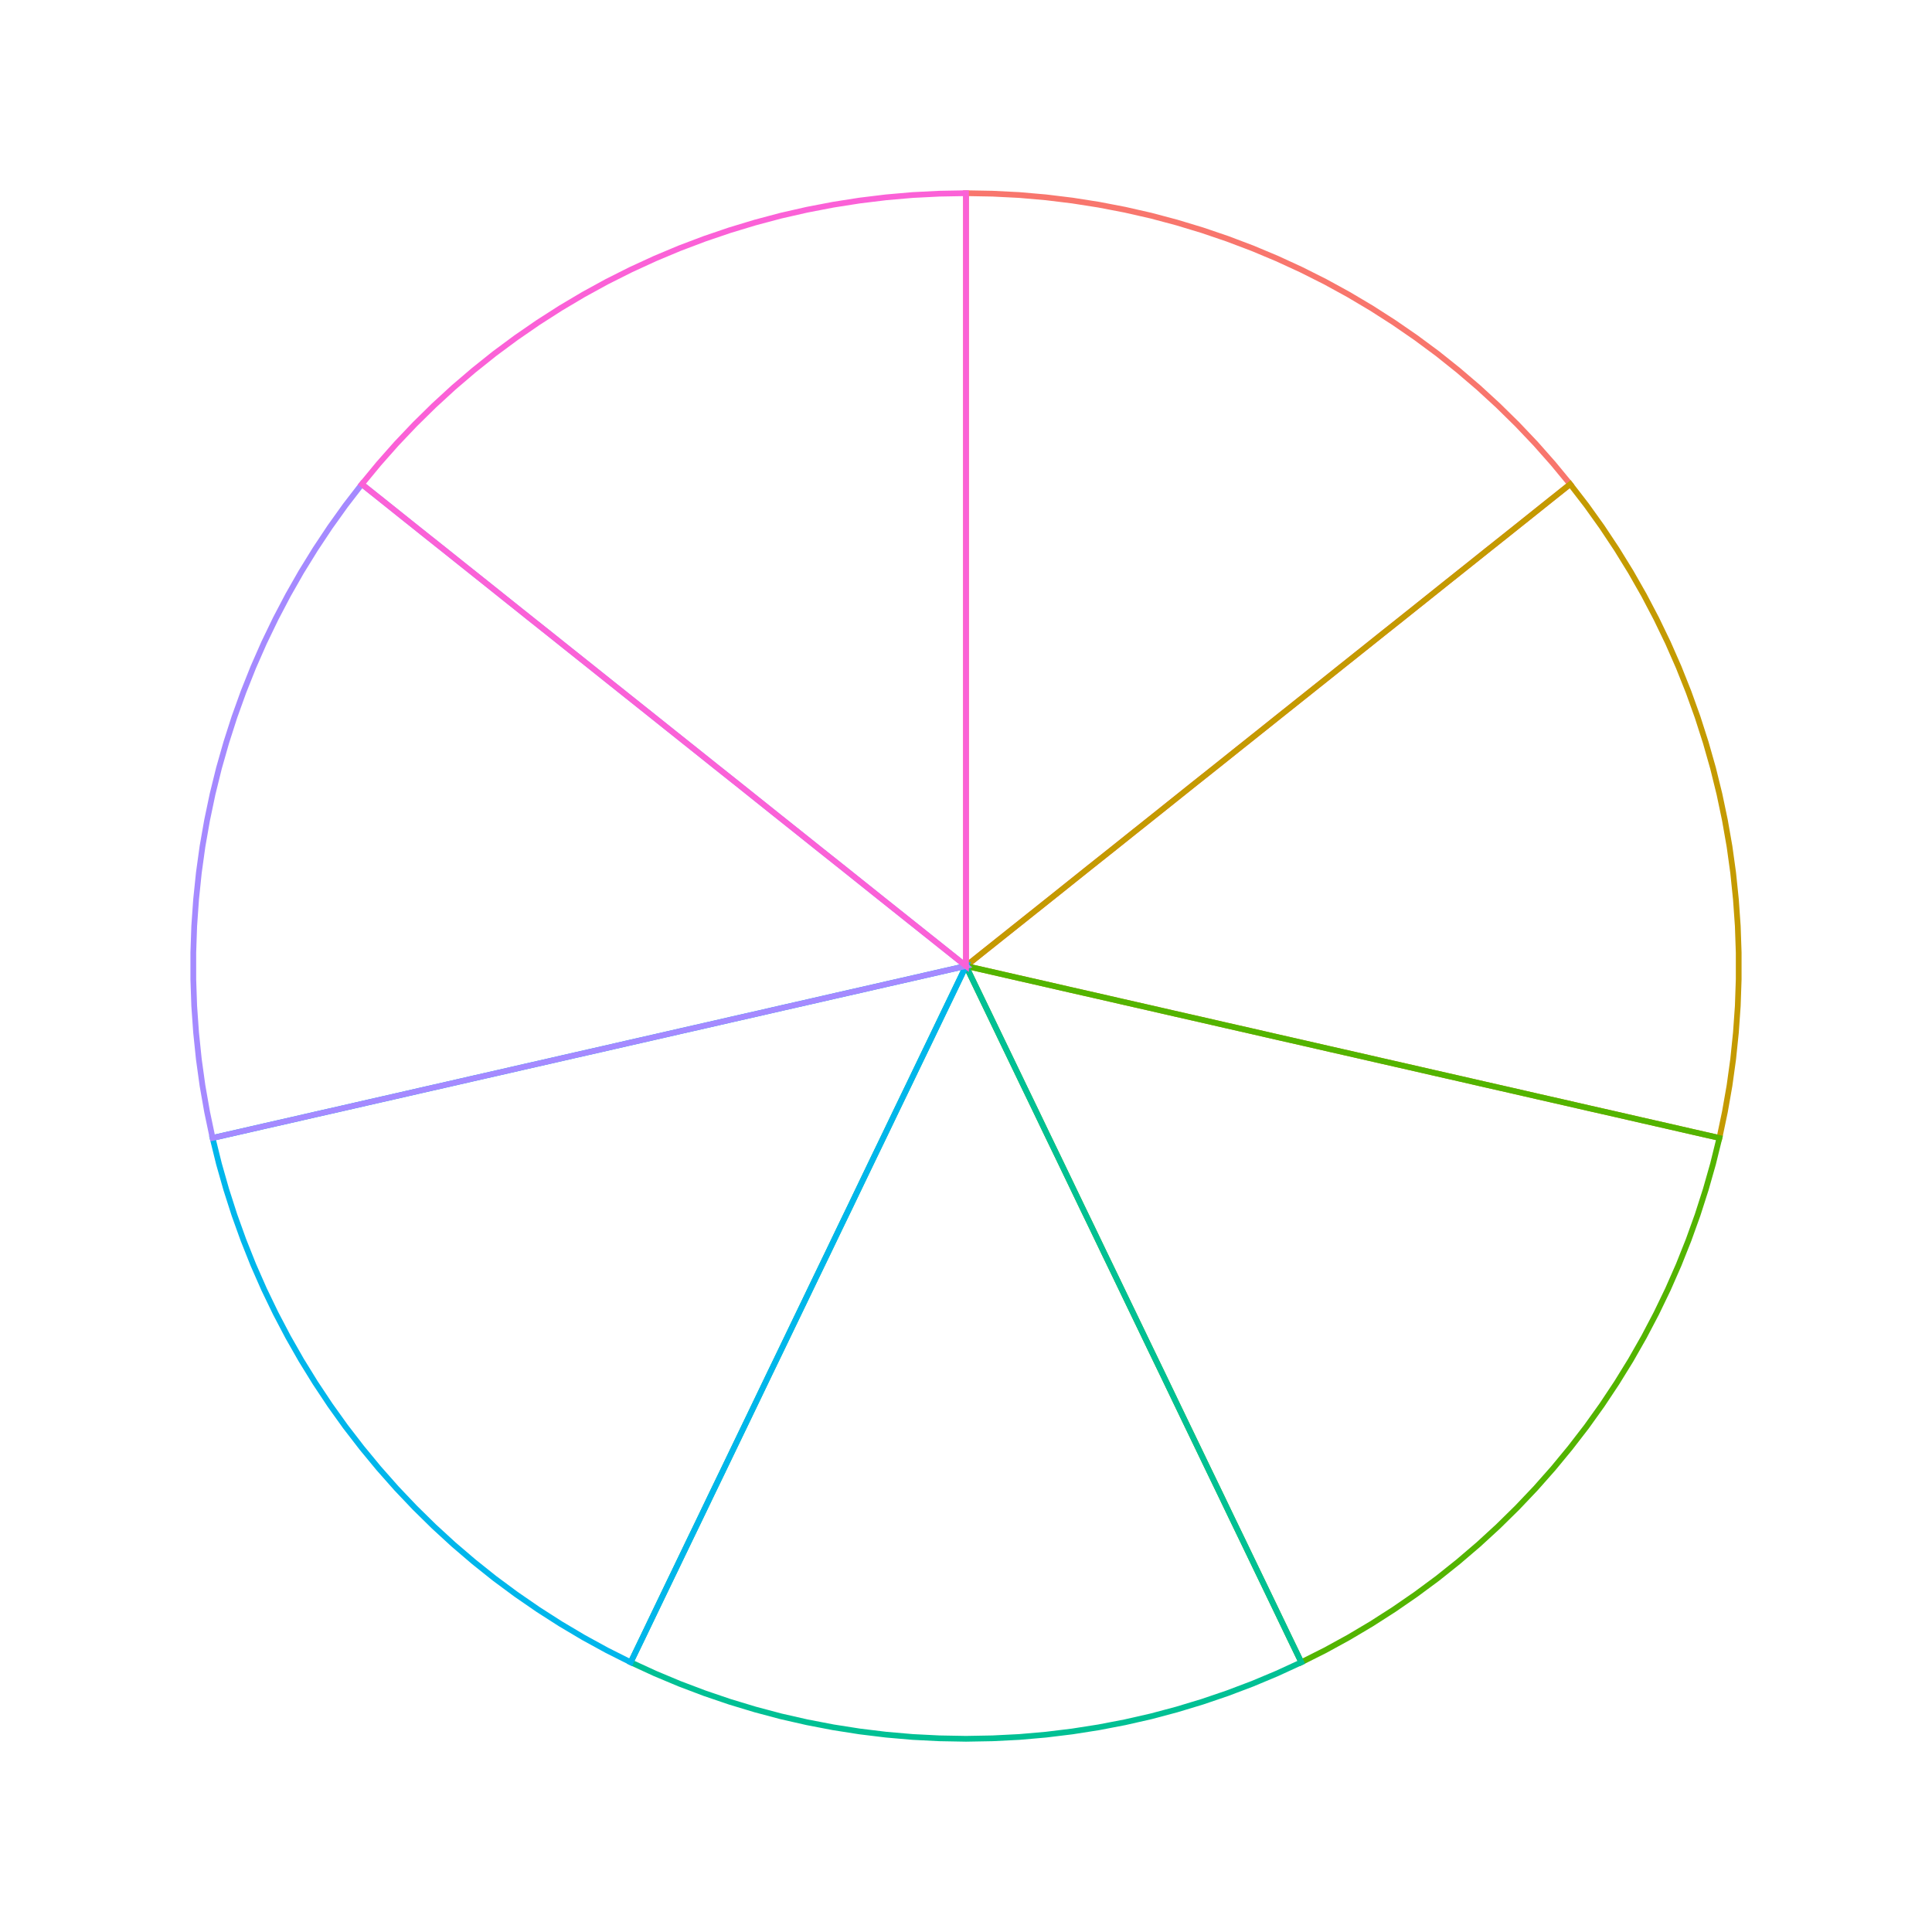
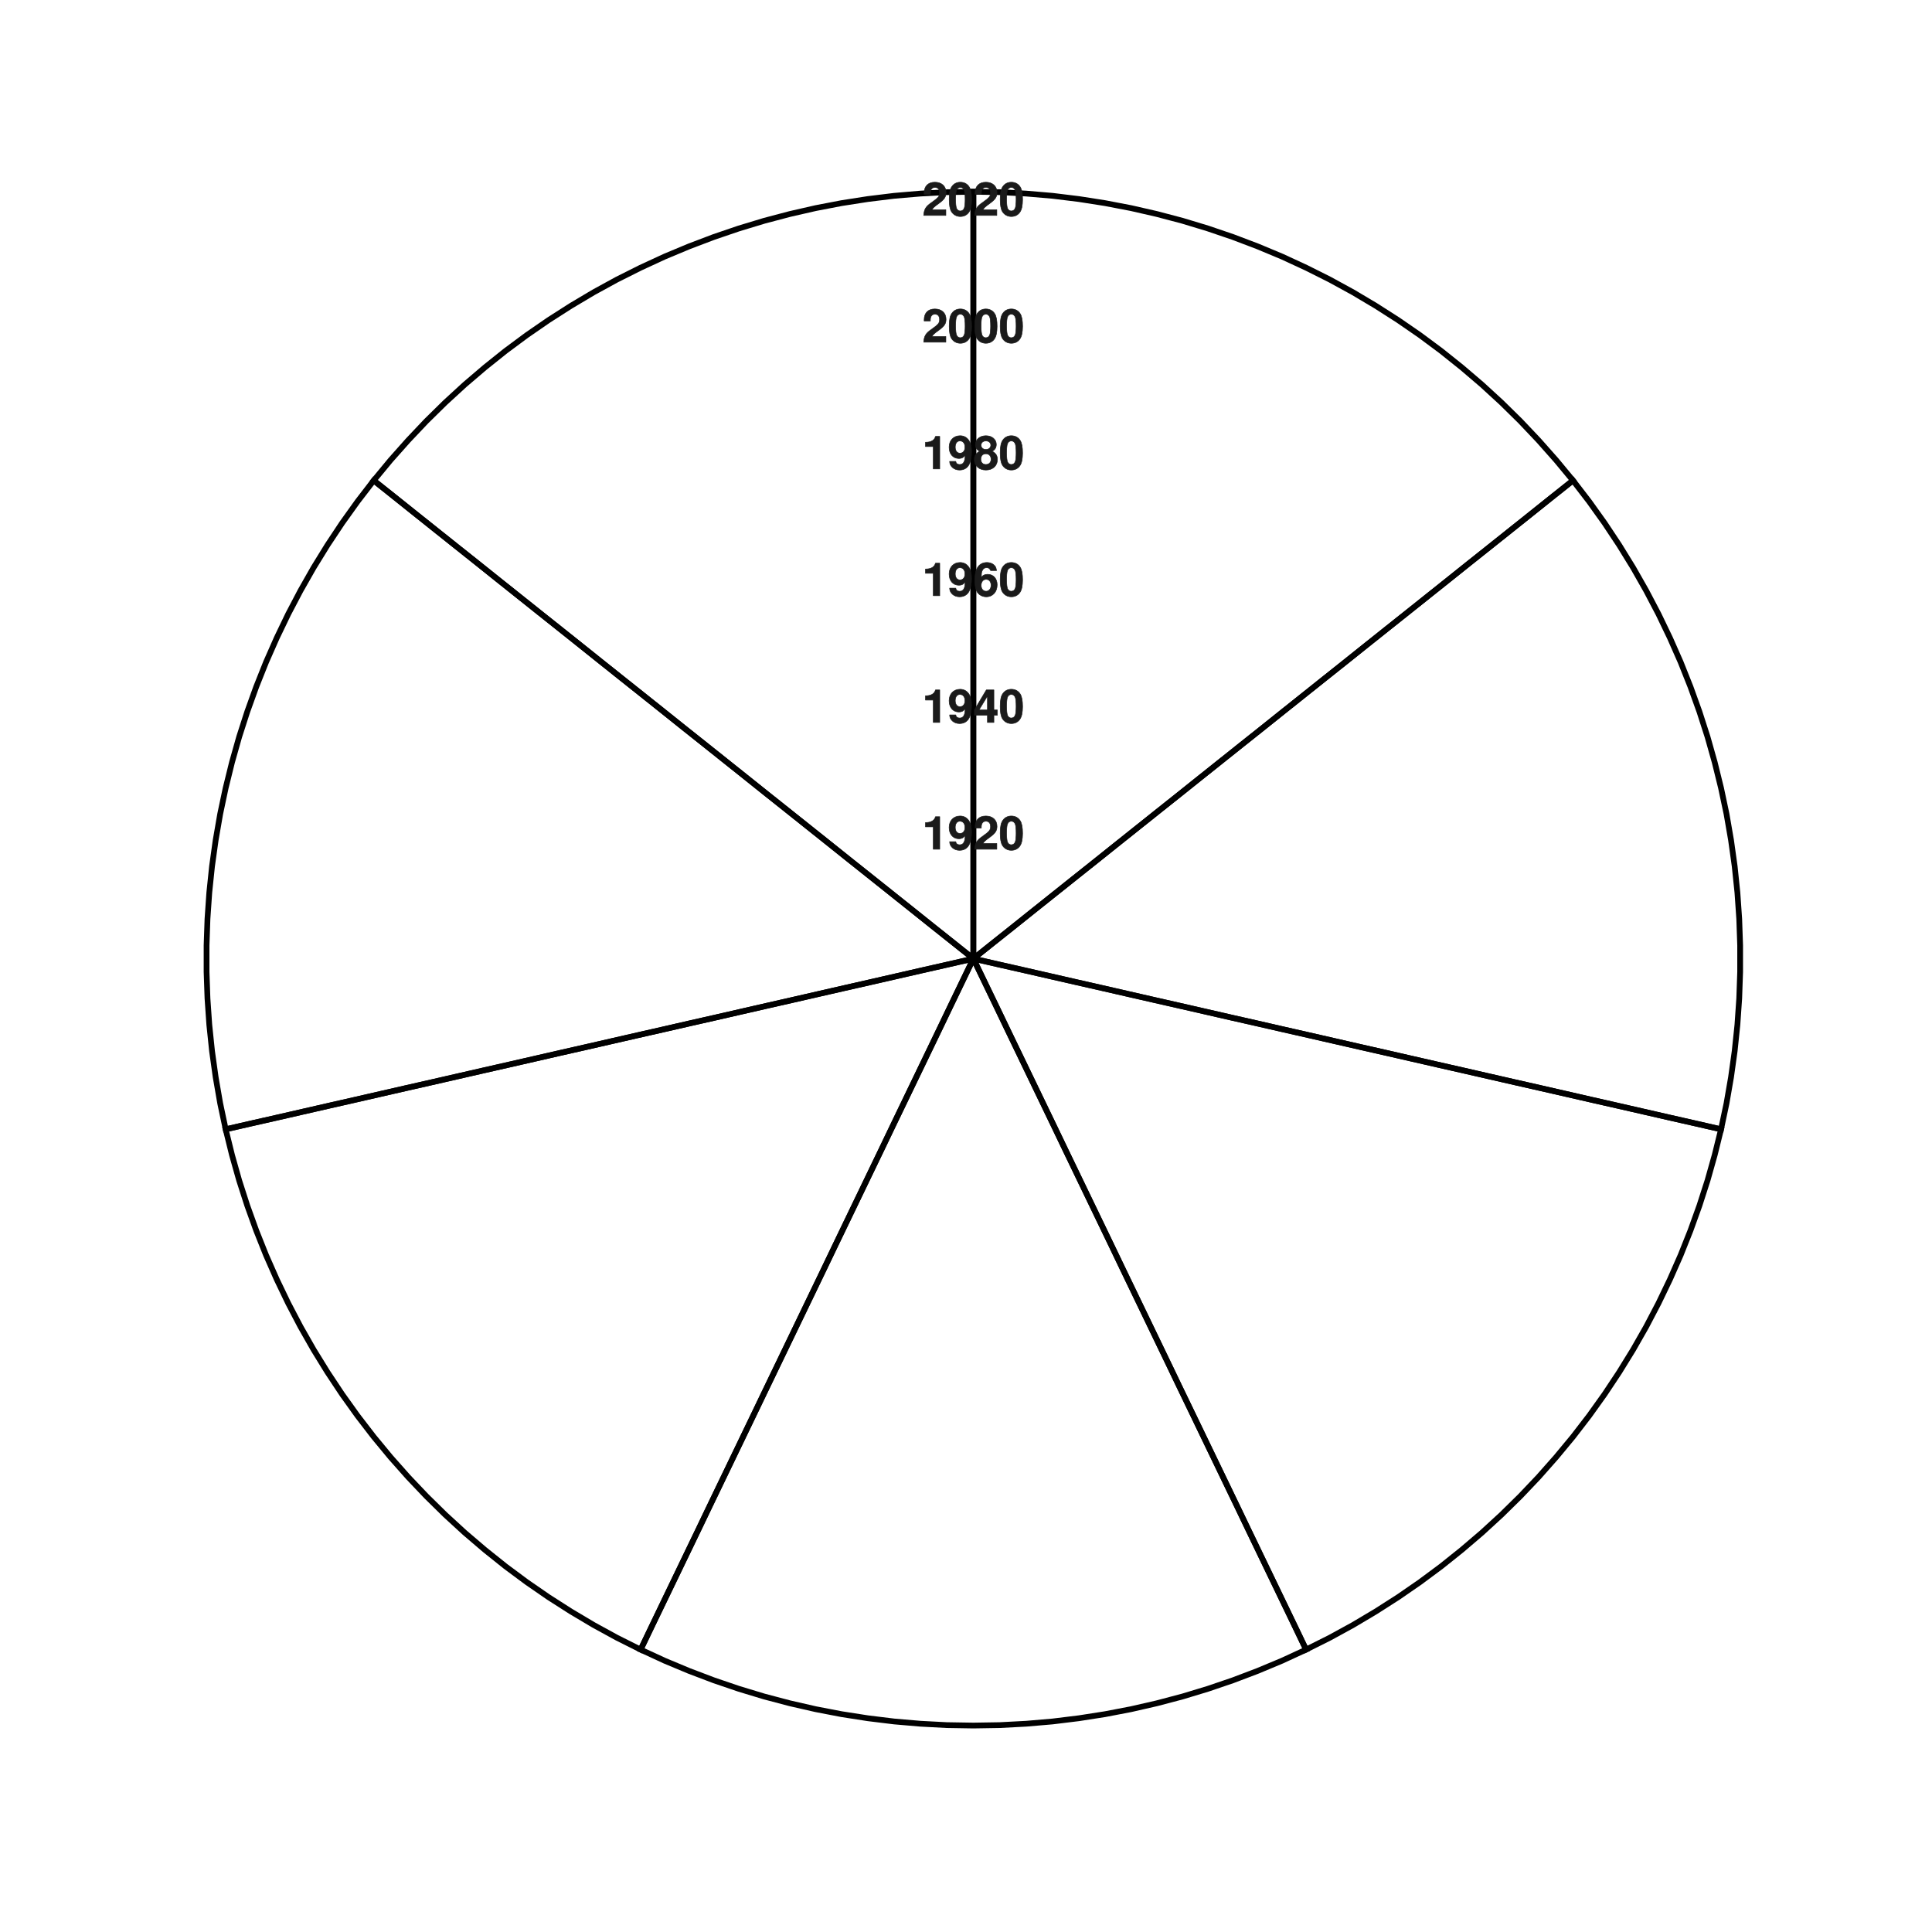
<svg xmlns="http://www.w3.org/2000/svg" width="360px" height="360px" viewBox="0 0 360 360" version="1.1">
  <g transform="translate(0, 360) scale(1, -1)">
    <g id="gridSVG" fill="none" stroke="rgb(0,0,0)" stroke-dasharray="none" stroke-width="0.75" font-size="12" font-family="Helvetica, Arial, FreeSans, Liberation Sans, Nimbus Sans L, sans-serif" opacity="1" stroke-linecap="round" stroke-linejoin="round" stroke-miterlimit="10" stroke-opacity="1" fill-opacity="0" font-weight="normal" font-style="normal">
      <g id="layout.1">
        <g id="layout.2">
          <defs>
+             <clipPath id="layout::background.1-9-12-1.1.clipPath">
+               <rect x="0" y="0" width="360" height="360" fill="none" stroke="none" />
+             </clipPath>
+           </defs>
+           <g id="layout::background.1-9-12-1.1" clip-path="url(#layout::background.1-9-12-1.1.clipPath)" />
+           <defs>
            <clipPath id="layout::panel.7-5-7-5.1.clipPath">
-               <rect x="0" y="0" width="360" height="360" fill="none" stroke="none" />
+               <rect x="2.74" y="2.74" width="357.26" height="357.26" fill="none" stroke="none" />
            </clipPath>
          </defs>
          <g id="layout::panel.7-5-7-5.1" clip-path="url(#layout::panel.7-5-7-5.1.clipPath)">
            <g id="wrapper">
-               <g id="grill.gTree.34.1" />
+               <g id="grill.gTree.36.1" />
              <g id="geom_rect.gTree.26.1">
                <g id="Midwest" class="wedge">
-                   <polygon id="geom_polygon.polygon.12.1.1" points="180,324 184.97,323.91 189.93,323.66 194.89,323.23 199.82,322.63 204.73,321.86 209.62,320.92 214.46,319.82 219.27,318.54 224.03,317.1 228.73,315.5 233.38,313.74 237.96,311.82 242.48,309.74 246.92,307.51 251.28,305.12 255.56,302.58 259.74,299.9 263.83,297.08 267.83,294.12 271.71,291.02 275.49,287.79 279.15,284.43 282.7,280.94 286.12,277.34 289.42,273.61 292.58,269.78 288.7,266.69 284.82,263.59 280.94,260.49 277.05,257.4 273.17,254.3 269.29,251.21 265.41,248.11 261.53,245.01 257.64,241.92 253.76,238.82 249.88,235.73 246,232.63 242.12,229.54 238.23,226.44 234.35,223.34 230.47,220.25 226.59,217.15 222.7,214.06 218.82,210.96 214.94,207.86 211.06,204.77 207.18,201.67 203.29,198.58 199.41,195.48 195.53,192.38 191.65,189.29 187.76,186.19 183.88,183.1 180,180 180,180 180,184.97 180,189.93 180,194.9 180,199.86 180,204.83 180,209.79 180,214.76 180,219.72 180,224.69 180,229.66 180,234.62 180,239.59 180,244.55 180,249.52 180,254.48 180,259.45 180,264.41 180,269.38 180,274.34 180,279.31 180,284.28 180,289.24 180,294.21 180,299.17 180,304.14 180,309.1 180,314.07 180,319.03 180,324" stroke="rgb(248,118,109)" fill="rgb(255,255,255)" stroke-width="1.07" stroke-dasharray="none" stroke-linecap="butt" stroke-linejoin="miter" stroke-miterlimit="10" stroke-opacity="1" fill-opacity="0" />
+                   <polygon id="geom_polygon.polygon.12.1.1" points="181.37,324.27 186.3,324.19 191.23,323.93 196.14,323.51 201.04,322.91 205.91,322.15 210.76,321.22 215.57,320.12 220.34,318.86 225.06,317.43 229.73,315.84 234.34,314.09 238.89,312.19 243.37,310.12 247.78,307.91 252.11,305.54 256.35,303.02 260.51,300.36 264.57,297.56 268.53,294.62 272.38,291.54 276.13,288.34 279.77,285 283.29,281.54 286.68,277.96 289.95,274.27 293.1,270.47 289.24,267.4 285.39,264.32 281.54,261.25 277.69,258.18 273.83,255.11 269.98,252.03 266.13,248.96 262.28,245.89 258.42,242.82 254.57,239.75 250.72,236.67 246.86,233.6 243.01,230.53 239.16,227.46 235.31,224.38 231.45,221.31 227.6,218.24 223.75,215.17 219.9,212.09 216.04,209.02 212.19,205.95 208.34,202.88 204.49,199.8 200.63,196.73 196.78,193.66 192.93,190.59 189.08,187.51 185.22,184.44 181.37,181.37 181.37,181.37 181.37,186.3 181.37,191.23 181.37,196.15 181.37,201.08 181.37,206.01 181.37,210.94 181.37,215.86 181.37,220.79 181.37,225.72 181.37,230.65 181.37,235.57 181.37,240.5 181.37,245.43 181.37,250.36 181.37,255.29 181.37,260.21 181.37,265.14 181.37,270.07 181.37,275 181.37,279.92 181.37,284.85 181.37,289.78 181.37,294.71 181.37,299.64 181.37,304.56 181.37,309.49 181.37,314.42 181.37,319.35 181.37,324.27" stroke="rgb(0,0,0)" fill="rgb(255,255,255)" stroke-width="1.07" stroke-dasharray="none" stroke-linecap="butt" stroke-linejoin="miter" stroke-miterlimit="10" stroke-opacity="1" fill-opacity="0" />
                </g>
                <g id="Northeast" class="wedge">
-                   <polygon id="geom_polygon.polygon.14.1.1" points="292.58,269.78 295.62,265.84 298.51,261.8 301.26,257.66 303.87,253.43 306.33,249.11 308.64,244.71 310.8,240.23 312.8,235.68 314.64,231.06 316.32,226.39 317.84,221.65 319.2,216.87 320.39,212.04 321.41,207.18 322.27,202.28 322.95,197.36 323.46,192.41 323.81,187.45 323.98,182.49 323.98,177.51 323.81,172.55 323.46,167.59 322.95,162.64 322.27,157.72 321.41,152.82 320.39,147.96 315.55,149.06 310.71,150.17 305.87,151.27 301.03,152.38 296.18,153.48 291.34,154.59 286.5,155.69 281.66,156.8 276.82,157.9 271.98,159.01 267.14,160.11 262.3,161.22 257.46,162.32 252.62,163.43 247.77,164.53 242.93,165.64 238.09,166.74 233.25,167.85 228.41,168.95 223.57,170.06 218.73,171.16 213.89,172.27 209.05,173.37 204.21,174.48 199.36,175.58 194.52,176.69 189.68,177.79 184.84,178.9 180,180 180,180 183.88,183.1 187.76,186.19 191.65,189.29 195.53,192.38 199.41,195.48 203.29,198.58 207.18,201.67 211.06,204.77 214.94,207.86 218.82,210.96 222.7,214.06 226.59,217.15 230.47,220.25 234.35,223.34 238.23,226.44 242.12,229.54 246,232.63 249.88,235.73 253.76,238.82 257.64,241.92 261.53,245.01 265.41,248.11 269.29,251.21 273.17,254.3 277.05,257.4 280.94,260.49 284.82,263.59 288.7,266.69 292.58,269.78" stroke="rgb(196,154,0)" fill="rgb(255,255,255)" stroke-width="1.07" stroke-dasharray="none" stroke-linecap="butt" stroke-linejoin="miter" stroke-miterlimit="10" stroke-opacity="1" fill-opacity="0" />
+                   <polygon id="geom_polygon.polygon.14.1.1" points="293.1,270.47 296.11,266.56 298.98,262.55 301.71,258.44 304.3,254.24 306.74,249.95 309.03,245.59 311.17,241.14 313.16,236.63 314.99,232.04 316.66,227.4 318.17,222.71 319.51,217.96 320.69,213.17 321.71,208.34 322.55,203.48 323.23,198.6 323.74,193.69 324.08,188.77 324.25,183.84 324.25,178.9 324.08,173.97 323.74,169.05 323.23,164.14 322.55,159.26 321.71,154.4 320.69,149.57 315.89,150.67 311.08,151.76 306.28,152.86 301.47,153.96 296.67,155.05 291.87,156.15 287.06,157.25 282.26,158.34 277.45,159.44 272.65,160.54 267.85,161.63 263.04,162.73 258.24,163.83 253.43,164.92 248.63,166.02 243.82,167.12 239.02,168.21 234.22,169.31 229.41,170.4 224.61,171.5 219.8,172.6 215,173.69 210.19,174.79 205.39,175.89 200.59,176.98 195.78,178.08 190.98,179.18 186.17,180.27 181.37,181.37 181.37,181.37 185.22,184.44 189.08,187.51 192.93,190.59 196.78,193.66 200.63,196.73 204.49,199.8 208.34,202.88 212.19,205.95 216.04,209.02 219.9,212.09 223.75,215.17 227.6,218.24 231.45,221.31 235.31,224.38 239.16,227.46 243.01,230.53 246.86,233.6 250.72,236.67 254.57,239.75 258.42,242.82 262.28,245.89 266.13,248.96 269.98,252.03 273.83,255.11 277.69,258.18 281.54,261.25 285.39,264.32 289.24,267.4 293.1,270.47" stroke="rgb(0,0,0)" fill="rgb(255,255,255)" stroke-width="1.07" stroke-dasharray="none" stroke-linecap="butt" stroke-linejoin="miter" stroke-miterlimit="10" stroke-opacity="1" fill-opacity="0" />
                </g>
                <g id="Southeast" class="wedge">
-                   <polygon id="geom_polygon.polygon.16.1.1" points="320.39,147.96 319.2,143.13 317.84,138.35 316.32,133.61 314.64,128.94 312.8,124.32 310.8,119.77 308.64,115.29 306.33,110.89 303.87,106.57 301.26,102.34 298.51,98.2 295.62,94.16 292.58,90.22 289.42,86.39 286.12,82.66 282.7,79.06 279.15,75.57 275.49,72.21 271.71,68.98 267.83,65.88 263.83,62.92 259.74,60.1 255.56,57.42 251.28,54.88 246.92,52.49 242.48,50.26 240.32,54.73 238.17,59.21 236.02,63.68 233.86,68.16 231.71,72.63 229.55,77.1 227.4,81.58 225.24,86.05 223.09,90.52 220.93,95 218.78,99.47 216.63,103.95 214.47,108.42 212.32,112.89 210.16,117.37 208.01,121.84 205.85,126.31 203.7,130.79 201.54,135.26 199.39,139.74 197.24,144.21 195.08,148.68 192.93,153.16 190.77,157.63 188.62,162.1 186.46,166.58 184.31,171.05 182.15,175.53 180,180 180,180 184.84,178.9 189.68,177.79 194.52,176.69 199.36,175.58 204.21,174.48 209.05,173.37 213.89,172.27 218.73,171.16 223.57,170.06 228.41,168.95 233.25,167.85 238.09,166.74 242.93,165.64 247.77,164.53 252.62,163.43 257.46,162.32 262.3,161.22 267.14,160.11 271.98,159.01 276.82,157.9 281.66,156.8 286.5,155.69 291.34,154.59 296.18,153.48 301.03,152.38 305.87,151.27 310.71,150.17 315.55,149.06 320.39,147.96" stroke="rgb(83,180,0)" fill="rgb(255,255,255)" stroke-width="1.07" stroke-dasharray="none" stroke-linecap="butt" stroke-linejoin="miter" stroke-miterlimit="10" stroke-opacity="1" fill-opacity="0" />
+                   <polygon id="geom_polygon.polygon.16.1.1" points="320.69,149.57 319.51,144.78 318.17,140.03 316.66,135.34 314.99,130.7 313.16,126.11 311.17,121.6 309.03,117.15 306.74,112.78 304.3,108.5 301.71,104.3 298.98,100.19 296.11,96.18 293.1,92.27 289.95,88.47 286.68,84.77 283.29,81.2 279.77,77.74 276.13,74.4 272.38,71.2 268.53,68.12 264.57,65.18 260.51,62.38 256.35,59.72 252.11,57.2 247.78,54.83 243.37,52.62 241.24,57.06 239.1,61.5 236.96,65.94 234.82,70.38 232.68,74.82 230.55,79.26 228.41,83.7 226.27,88.14 224.13,92.58 221.99,97.02 219.85,101.45 217.72,105.89 215.58,110.33 213.44,114.77 211.3,119.21 209.16,123.65 207.03,128.09 204.89,132.53 202.75,136.97 200.61,141.41 198.47,145.85 196.34,150.29 194.2,154.73 192.06,159.17 189.92,163.61 187.78,168.05 185.65,172.49 183.51,176.93 181.37,181.37 181.37,181.37 186.17,180.27 190.98,179.18 195.78,178.08 200.59,176.98 205.39,175.89 210.19,174.79 215,173.69 219.8,172.6 224.61,171.5 229.41,170.4 234.22,169.31 239.02,168.21 243.82,167.12 248.63,166.02 253.43,164.92 258.24,163.83 263.04,162.73 267.85,161.63 272.65,160.54 277.45,159.44 282.26,158.34 287.06,157.25 291.87,156.15 296.67,155.05 301.47,153.96 306.28,152.86 311.08,151.76 315.89,150.67 320.69,149.57" stroke="rgb(0,0,0)" fill="rgb(255,255,255)" stroke-width="1.07" stroke-dasharray="none" stroke-linecap="butt" stroke-linejoin="miter" stroke-miterlimit="10" stroke-opacity="1" fill-opacity="0" />
                </g>
                <g id="South-Central" class="wedge">
-                   <polygon id="geom_polygon.polygon.18.1.1" points="242.48,50.26 237.96,48.18 233.38,46.26 228.73,44.5 224.03,42.9 219.27,41.46 214.46,40.18 209.62,39.08 204.73,38.14 199.82,37.37 194.89,36.77 189.93,36.34 184.97,36.09 180,36 175.03,36.09 170.07,36.34 165.11,36.77 160.18,37.37 155.27,38.14 150.38,39.08 145.54,40.18 140.73,41.46 135.97,42.9 131.27,44.5 126.62,46.26 122.04,48.18 117.52,50.26 119.68,54.73 121.83,59.21 123.98,63.68 126.14,68.16 128.29,72.63 130.45,77.1 132.6,81.58 134.76,86.05 136.91,90.52 139.07,95 141.22,99.47 143.37,103.95 145.53,108.42 147.68,112.89 149.84,117.37 151.99,121.84 154.15,126.31 156.3,130.79 158.46,135.26 160.61,139.74 162.76,144.21 164.92,148.68 167.07,153.16 169.23,157.63 171.38,162.1 173.54,166.58 175.69,171.05 177.85,175.53 180,180 180,180 182.15,175.53 184.31,171.05 186.46,166.58 188.62,162.1 190.77,157.63 192.93,153.16 195.08,148.68 197.24,144.21 199.39,139.74 201.54,135.26 203.7,130.79 205.85,126.31 208.01,121.84 210.16,117.37 212.32,112.89 214.47,108.42 216.63,103.95 218.78,99.47 220.93,95 223.09,90.52 225.24,86.05 227.4,81.58 229.55,77.1 231.71,72.63 233.86,68.16 236.02,63.68 238.17,59.21 240.32,54.73 242.48,50.26" stroke="rgb(0,192,148)" fill="rgb(255,255,255)" stroke-width="1.07" stroke-dasharray="none" stroke-linecap="butt" stroke-linejoin="miter" stroke-miterlimit="10" stroke-opacity="1" fill-opacity="0" />
+                   <polygon id="geom_polygon.polygon.18.1.1" points="243.37,52.62 238.89,50.55 234.34,48.65 229.73,46.9 225.06,45.31 220.34,43.88 215.57,42.62 210.76,41.52 205.91,40.59 201.04,39.83 196.14,39.23 191.23,38.81 186.3,38.55 181.37,38.47 176.44,38.55 171.51,38.81 166.6,39.23 161.7,39.83 156.82,40.59 151.98,41.52 147.17,42.62 142.4,43.88 137.68,45.31 133.01,46.9 128.4,48.65 123.85,50.55 119.37,52.62 121.5,57.06 123.64,61.5 125.78,65.94 127.92,70.38 130.06,74.82 132.19,79.26 134.33,83.7 136.47,88.14 138.61,92.58 140.75,97.02 142.88,101.45 145.02,105.89 147.16,110.33 149.3,114.77 151.44,119.21 153.58,123.65 155.71,128.09 157.85,132.53 159.99,136.97 162.13,141.41 164.27,145.85 166.4,150.29 168.54,154.73 170.68,159.17 172.82,163.61 174.96,168.05 177.09,172.49 179.23,176.93 181.37,181.37 181.37,181.37 183.51,176.93 185.65,172.49 187.78,168.05 189.92,163.61 192.06,159.17 194.2,154.73 196.34,150.29 198.47,145.85 200.61,141.41 202.75,136.97 204.89,132.53 207.03,128.09 209.16,123.65 211.3,119.21 213.44,114.77 215.58,110.33 217.72,105.89 219.85,101.45 221.99,97.02 224.13,92.58 226.27,88.14 228.41,83.7 230.55,79.26 232.68,74.82 234.82,70.38 236.96,65.94 239.1,61.5 241.24,57.06 243.37,52.62" stroke="rgb(0,0,0)" fill="rgb(255,255,255)" stroke-width="1.07" stroke-dasharray="none" stroke-linecap="butt" stroke-linejoin="miter" stroke-miterlimit="10" stroke-opacity="1" fill-opacity="0" />
                </g>
                <g id="Southwest" class="wedge">
-                   <polygon id="geom_polygon.polygon.20.1.1" points="117.52,50.26 113.08,52.49 108.72,54.88 104.44,57.42 100.26,60.1 96.17,62.92 92.17,65.88 88.29,68.98 84.51,72.21 80.85,75.57 77.3,79.06 73.88,82.66 70.58,86.39 67.42,90.22 64.38,94.16 61.49,98.2 58.74,102.34 56.13,106.57 53.67,110.89 51.36,115.29 49.2,119.77 47.2,124.32 45.36,128.94 43.68,133.61 42.16,138.35 40.8,143.13 39.61,147.96 44.45,149.06 49.29,150.17 54.13,151.27 58.97,152.38 63.82,153.48 68.66,154.59 73.5,155.69 78.34,156.8 83.18,157.9 88.02,159.01 92.86,160.11 97.7,161.22 102.54,162.32 107.38,163.43 112.23,164.53 117.07,165.64 121.91,166.74 126.75,167.85 131.59,168.95 136.43,170.06 141.27,171.16 146.11,172.27 150.95,173.37 155.79,174.48 160.64,175.58 165.48,176.69 170.32,177.79 175.16,178.9 180,180 180,180 177.85,175.53 175.69,171.05 173.54,166.58 171.38,162.1 169.23,157.63 167.07,153.16 164.92,148.68 162.76,144.21 160.61,139.74 158.46,135.26 156.3,130.79 154.15,126.31 151.99,121.84 149.84,117.37 147.68,112.89 145.53,108.42 143.37,103.95 141.22,99.47 139.07,95 136.91,90.52 134.76,86.05 132.6,81.58 130.45,77.1 128.29,72.63 126.14,68.16 123.98,63.68 121.83,59.21 119.68,54.73 117.52,50.26" stroke="rgb(0,182,235)" fill="rgb(255,255,255)" stroke-width="1.07" stroke-dasharray="none" stroke-linecap="butt" stroke-linejoin="miter" stroke-miterlimit="10" stroke-opacity="1" fill-opacity="0" />
+                   <polygon id="geom_polygon.polygon.20.1.1" points="119.37,52.62 114.96,54.83 110.63,57.2 106.39,59.72 102.23,62.38 98.17,65.18 94.21,68.12 90.36,71.2 86.61,74.4 82.97,77.74 79.45,81.2 76.06,84.77 72.78,88.47 69.64,92.27 66.63,96.18 63.76,100.19 61.03,104.3 58.44,108.5 56,112.78 53.71,117.15 51.57,121.6 49.58,126.11 47.75,130.7 46.08,135.34 44.57,140.03 43.23,144.78 42.05,149.57 46.85,150.67 51.66,151.76 56.46,152.86 61.27,153.96 66.07,155.05 70.87,156.15 75.68,157.25 80.48,158.34 85.29,159.44 90.09,160.54 94.89,161.63 99.7,162.73 104.5,163.83 109.31,164.92 114.11,166.02 118.92,167.12 123.72,168.21 128.52,169.31 133.33,170.4 138.13,171.5 142.94,172.6 147.74,173.69 152.54,174.79 157.35,175.89 162.15,176.98 166.96,178.08 171.76,179.18 176.57,180.27 181.37,181.37 181.37,181.37 179.23,176.93 177.09,172.49 174.96,168.05 172.82,163.61 170.68,159.17 168.54,154.73 166.4,150.29 164.27,145.85 162.13,141.41 159.99,136.97 157.85,132.53 155.71,128.09 153.58,123.65 151.44,119.21 149.3,114.77 147.16,110.33 145.02,105.89 142.88,101.45 140.75,97.02 138.61,92.58 136.47,88.14 134.33,83.7 132.19,79.26 130.06,74.82 127.92,70.38 125.78,65.94 123.64,61.5 121.5,57.06 119.37,52.62" stroke="rgb(0,0,0)" fill="rgb(255,255,255)" stroke-width="1.07" stroke-dasharray="none" stroke-linecap="butt" stroke-linejoin="miter" stroke-miterlimit="10" stroke-opacity="1" fill-opacity="0" />
                </g>
                <g id="Northwest" class="wedge">
-                   <polygon id="geom_polygon.polygon.22.1.1" points="39.61,147.96 38.59,152.82 37.73,157.72 37.05,162.64 36.54,167.59 36.19,172.55 36.02,177.51 36.02,182.49 36.19,187.45 36.54,192.41 37.05,197.36 37.73,202.28 38.59,207.18 39.61,212.04 40.8,216.87 42.16,221.65 43.68,226.39 45.36,231.06 47.2,235.68 49.2,240.23 51.36,244.71 53.67,249.11 56.13,253.43 58.74,257.66 61.49,261.8 64.38,265.84 67.42,269.78 71.3,266.69 75.18,263.59 79.06,260.49 82.95,257.4 86.83,254.3 90.71,251.21 94.59,248.11 98.47,245.01 102.36,241.92 106.24,238.82 110.12,235.73 114,232.63 117.88,229.54 121.77,226.44 125.65,223.34 129.53,220.25 133.41,217.15 137.3,214.06 141.18,210.96 145.06,207.86 148.94,204.77 152.82,201.67 156.71,198.58 160.59,195.48 164.47,192.38 168.35,189.29 172.24,186.19 176.12,183.1 180,180 180,180 175.16,178.9 170.32,177.79 165.48,176.69 160.64,175.58 155.79,174.48 150.95,173.37 146.11,172.27 141.27,171.16 136.43,170.06 131.59,168.95 126.75,167.85 121.91,166.74 117.07,165.64 112.23,164.53 107.38,163.43 102.54,162.32 97.7,161.22 92.86,160.11 88.02,159.01 83.18,157.9 78.34,156.8 73.5,155.69 68.66,154.59 63.82,153.48 58.97,152.38 54.13,151.27 49.29,150.17 44.45,149.06 39.61,147.96" stroke="rgb(165,138,255)" fill="rgb(255,255,255)" stroke-width="1.07" stroke-dasharray="none" stroke-linecap="butt" stroke-linejoin="miter" stroke-miterlimit="10" stroke-opacity="1" fill-opacity="0" />
+                   <polygon id="geom_polygon.polygon.22.1.1" points="42.05,149.57 41.03,154.4 40.19,159.26 39.51,164.14 39,169.05 38.66,173.97 38.49,178.9 38.49,183.84 38.66,188.77 39,193.69 39.51,198.6 40.19,203.48 41.03,208.34 42.05,213.17 43.23,217.96 44.57,222.71 46.08,227.4 47.75,232.04 49.58,236.63 51.57,241.14 53.71,245.59 56,249.95 58.44,254.24 61.03,258.44 63.76,262.55 66.63,266.56 69.64,270.47 73.5,267.4 77.35,264.32 81.2,261.25 85.05,258.18 88.91,255.11 92.76,252.03 96.61,248.96 100.46,245.89 104.32,242.82 108.17,239.75 112.02,236.67 115.87,233.6 119.73,230.53 123.58,227.46 127.43,224.38 131.29,221.31 135.14,218.24 138.99,215.17 142.84,212.09 146.7,209.02 150.55,205.95 154.4,202.88 158.25,199.8 162.11,196.73 165.96,193.66 169.81,190.59 173.66,187.51 177.52,184.44 181.37,181.37 181.37,181.37 176.57,180.27 171.76,179.18 166.96,178.08 162.15,176.98 157.35,175.89 152.54,174.79 147.74,173.69 142.94,172.6 138.13,171.5 133.33,170.4 128.52,169.31 123.72,168.21 118.92,167.12 114.11,166.02 109.31,164.92 104.5,163.83 99.7,162.73 94.89,161.63 90.09,160.54 85.29,159.44 80.48,158.34 75.68,157.25 70.87,156.15 66.07,155.05 61.27,153.96 56.46,152.86 51.66,151.76 46.85,150.67 42.05,149.57" stroke="rgb(0,0,0)" fill="rgb(255,255,255)" stroke-width="1.07" stroke-dasharray="none" stroke-linecap="butt" stroke-linejoin="miter" stroke-miterlimit="10" stroke-opacity="1" fill-opacity="0" />
                </g>
                <g id="North-Central" class="wedge">
-                   <polygon id="geom_polygon.polygon.24.1.1" points="67.42,269.78 70.58,273.61 73.88,277.34 77.3,280.94 80.85,284.43 84.51,287.79 88.29,291.02 92.17,294.12 96.17,297.08 100.26,299.9 104.44,302.58 108.72,305.12 113.08,307.51 117.52,309.74 122.04,311.82 126.62,313.74 131.27,315.5 135.97,317.1 140.73,318.54 145.54,319.82 150.38,320.92 155.27,321.86 160.18,322.63 165.11,323.23 170.07,323.66 175.03,323.91 180,324 180,319.03 180,314.07 180,309.1 180,304.14 180,299.17 180,294.21 180,289.24 180,284.28 180,279.31 180,274.34 180,269.38 180,264.41 180,259.45 180,254.48 180,249.52 180,244.55 180,239.59 180,234.62 180,229.66 180,224.69 180,219.72 180,214.76 180,209.79 180,204.83 180,199.86 180,194.9 180,189.93 180,184.97 180,180 180,180 176.12,183.1 172.24,186.19 168.35,189.29 164.47,192.38 160.59,195.48 156.71,198.58 152.82,201.67 148.94,204.77 145.06,207.86 141.18,210.96 137.3,214.06 133.41,217.15 129.53,220.25 125.65,223.34 121.77,226.44 117.88,229.54 114,232.63 110.12,235.73 106.24,238.82 102.36,241.92 98.47,245.01 94.59,248.11 90.71,251.21 86.83,254.3 82.95,257.4 79.06,260.49 75.18,263.59 71.3,266.69 67.42,269.78" stroke="rgb(251,97,215)" fill="rgb(255,255,255)" stroke-width="1.07" stroke-dasharray="none" stroke-linecap="butt" stroke-linejoin="miter" stroke-miterlimit="10" stroke-opacity="1" fill-opacity="0" />
+                   <polygon id="geom_polygon.polygon.24.1.1" points="69.64,270.47 72.78,274.27 76.06,277.96 79.45,281.54 82.97,285 86.61,288.34 90.36,291.54 94.21,294.62 98.17,297.56 102.23,300.36 106.39,303.02 110.63,305.54 114.96,307.91 119.37,310.12 123.85,312.19 128.4,314.09 133.01,315.84 137.68,317.43 142.4,318.86 147.17,320.12 151.98,321.22 156.82,322.15 161.7,322.91 166.6,323.51 171.51,323.93 176.44,324.19 181.37,324.27 181.37,319.35 181.37,314.42 181.37,309.49 181.37,304.56 181.37,299.64 181.37,294.71 181.37,289.78 181.37,284.85 181.37,279.92 181.37,275 181.37,270.07 181.37,265.14 181.37,260.21 181.37,255.29 181.37,250.36 181.37,245.43 181.37,240.5 181.37,235.57 181.37,230.65 181.37,225.72 181.37,220.79 181.37,215.86 181.37,210.94 181.37,206.01 181.37,201.08 181.37,196.15 181.37,191.23 181.37,186.3 181.37,181.37 181.37,181.37 177.52,184.44 173.66,187.51 169.81,190.59 165.96,193.66 162.11,196.73 158.25,199.8 154.4,202.88 150.55,205.95 146.7,209.02 142.84,212.09 138.99,215.17 135.14,218.24 131.29,221.31 127.43,224.38 123.58,227.46 119.73,230.53 115.87,233.6 112.02,236.67 108.17,239.75 104.32,242.82 100.46,245.89 96.61,248.96 92.76,252.03 88.91,255.11 85.05,258.18 81.2,261.25 77.35,264.32 73.5,267.4 69.64,270.47" stroke="rgb(0,0,0)" fill="rgb(255,255,255)" stroke-width="1.07" stroke-dasharray="none" stroke-linecap="butt" stroke-linejoin="miter" stroke-miterlimit="10" stroke-opacity="1" fill-opacity="0" />
                </g>
              </g>
-               <g id="GRID.gTree.27.1" />
+               <g id="GRID.text.27.1">
+                 <g id="GRID.text.27.1.1" transform="translate(181.37, 204.99)" stroke-width="0.1">
+                   <g id="GRID.text.27.1.1.scale" transform="scale(1, -1)">
+                     <text x="0" y="0" id="GRID.text.27.1.1.text" text-anchor="middle" stroke="rgb(26,26,26)" font-size="8.54" font-family="Helvetica, Arial, FreeSans, Liberation Sans, Nimbus Sans L, sans-serif" fill="rgb(26,26,26)" stroke-opacity="1" fill-opacity="1" font-weight="bold" font-style="normal">
+                       <tspan id="GRID.text.27.1.1.tspan.1" dy="3.23" x="0">1920</tspan>
+                     </text>
+                   </g>
+                 </g>
+                 <g id="GRID.text.27.1.2" transform="translate(181.37, 228.61)" stroke-width="0.1">
+                   <g id="GRID.text.27.1.2.scale" transform="scale(1, -1)">
+                     <text x="0" y="0" id="GRID.text.27.1.2.text" text-anchor="middle" stroke="rgb(26,26,26)" font-size="8.54" font-family="Helvetica, Arial, FreeSans, Liberation Sans, Nimbus Sans L, sans-serif" fill="rgb(26,26,26)" stroke-opacity="1" fill-opacity="1" font-weight="bold" font-style="normal">
+                       <tspan id="GRID.text.27.1.2.tspan.1" dy="3.23" x="0">1940</tspan>
+                     </text>
+                   </g>
+                 </g>
+                 <g id="GRID.text.27.1.3" transform="translate(181.37, 252.23)" stroke-width="0.1">
+                   <g id="GRID.text.27.1.3.scale" transform="scale(1, -1)">
+                     <text x="0" y="0" id="GRID.text.27.1.3.text" text-anchor="middle" stroke="rgb(26,26,26)" font-size="8.54" font-family="Helvetica, Arial, FreeSans, Liberation Sans, Nimbus Sans L, sans-serif" fill="rgb(26,26,26)" stroke-opacity="1" fill-opacity="1" font-weight="bold" font-style="normal">
+                       <tspan id="GRID.text.27.1.3.tspan.1" dy="3.23" x="0">1960</tspan>
+                     </text>
+                   </g>
+                 </g>
+                 <g id="GRID.text.27.1.4" transform="translate(181.37, 275.85)" stroke-width="0.1">
+                   <g id="GRID.text.27.1.4.scale" transform="scale(1, -1)">
+                     <text x="0" y="0" id="GRID.text.27.1.4.text" text-anchor="middle" stroke="rgb(26,26,26)" font-size="8.54" font-family="Helvetica, Arial, FreeSans, Liberation Sans, Nimbus Sans L, sans-serif" fill="rgb(26,26,26)" stroke-opacity="1" fill-opacity="1" font-weight="bold" font-style="normal">
+                       <tspan id="GRID.text.27.1.4.tspan.1" dy="3.23" x="0">1980</tspan>
+                     </text>
+                   </g>
+                 </g>
+                 <g id="GRID.text.27.1.5" transform="translate(181.37, 299.47)" stroke-width="0.1">
+                   <g id="GRID.text.27.1.5.scale" transform="scale(1, -1)">
+                     <text x="0" y="0" id="GRID.text.27.1.5.text" text-anchor="middle" stroke="rgb(26,26,26)" font-size="8.54" font-family="Helvetica, Arial, FreeSans, Liberation Sans, Nimbus Sans L, sans-serif" fill="rgb(26,26,26)" stroke-opacity="1" fill-opacity="1" font-weight="bold" font-style="normal">
+                       <tspan id="GRID.text.27.1.5.tspan.1" dy="3.23" x="0">2000</tspan>
+                     </text>
+                   </g>
+                 </g>
+                 <g id="GRID.text.27.1.6" transform="translate(181.37, 323.09)" stroke-width="0.1">
+                   <g id="GRID.text.27.1.6.scale" transform="scale(1, -1)">
+                     <text x="0" y="0" id="GRID.text.27.1.6.text" text-anchor="middle" stroke="rgb(26,26,26)" font-size="8.54" font-family="Helvetica, Arial, FreeSans, Liberation Sans, Nimbus Sans L, sans-serif" fill="rgb(26,26,26)" stroke-opacity="1" fill-opacity="1" font-weight="bold" font-style="normal">
+                       <tspan id="GRID.text.27.1.6.tspan.1" dy="3.23" x="0">2020</tspan>
+                     </text>
+                   </g>
+                 </g>
+               </g>
+               <g id="GRID.gTree.28.1" />
            </g>
          </g>
          <g id="layout::spacer.8-6-8-6.1" />
          <g id="layout::spacer.8-4-8-4.1" />
          <g id="layout::spacer.6-6-6-6.1" />
          <g id="layout::spacer.6-4-6-4.1" />
          <g id="layout::axis-t.6-5-6-5.1" />
          <g id="layout::axis-l.7-4-7-4.1">
            <g id="layout::axis-l.7-4-7-4::GRID.VP.2.1">
              <g id="axis-l.7-4-7-4.1">
                <g id="layout::axis-l.7-4-7-4::GRID.VP.2::axis.1">
                  <g id="axis.1">
                    <g id="layout::axis-l.7-4-7-4::GRID.VP.2::axis::axis.1-1-1-1.1" />
                    <g id="layout::axis-l.7-4-7-4::GRID.VP.2::axis::axis.1-2-1-2.1" />
                  </g>
                </g>
              </g>
            </g>
          </g>
          <g id="layout::axis-r.7-6-7-6.1" />
          <g id="layout::axis-b.8-5-8-5.1">
            <g id="layout::axis-b.8-5-8-5::GRID.VP.1.1">
              <g id="axis-b.8-5-8-5.1">
                <g id="layout::axis-b.8-5-8-5::GRID.VP.1::axis.1">
                  <g id="axis.2">
                    <g id="layout::axis-b.8-5-8-5::GRID.VP.1::axis::axis.1-1-1-1.1" />
                    <g id="layout::axis-b.8-5-8-5::GRID.VP.1::axis::axis.2-1-2-1.1" />
                  </g>
                </g>
              </g>
            </g>
          </g>
          <g id="layout::xlab-t.5-5-5-5.1" />
          <g id="layout::xlab-b.9-5-9-5.1" />
          <g id="layout::ylab-l.7-3-7-3.1" />
          <g id="layout::ylab-r.7-7-7-7.1" />
          <g id="layout::subtitle.4-5-4-5.1" />
          <g id="layout::title.3-5-3-5.1" />
          <g id="layout::caption.10-5-10-5.1" />
          <g id="layout::tag.2-2-2-2.1" />
        </g>
      </g>
    </g>
  </g>
</svg>
